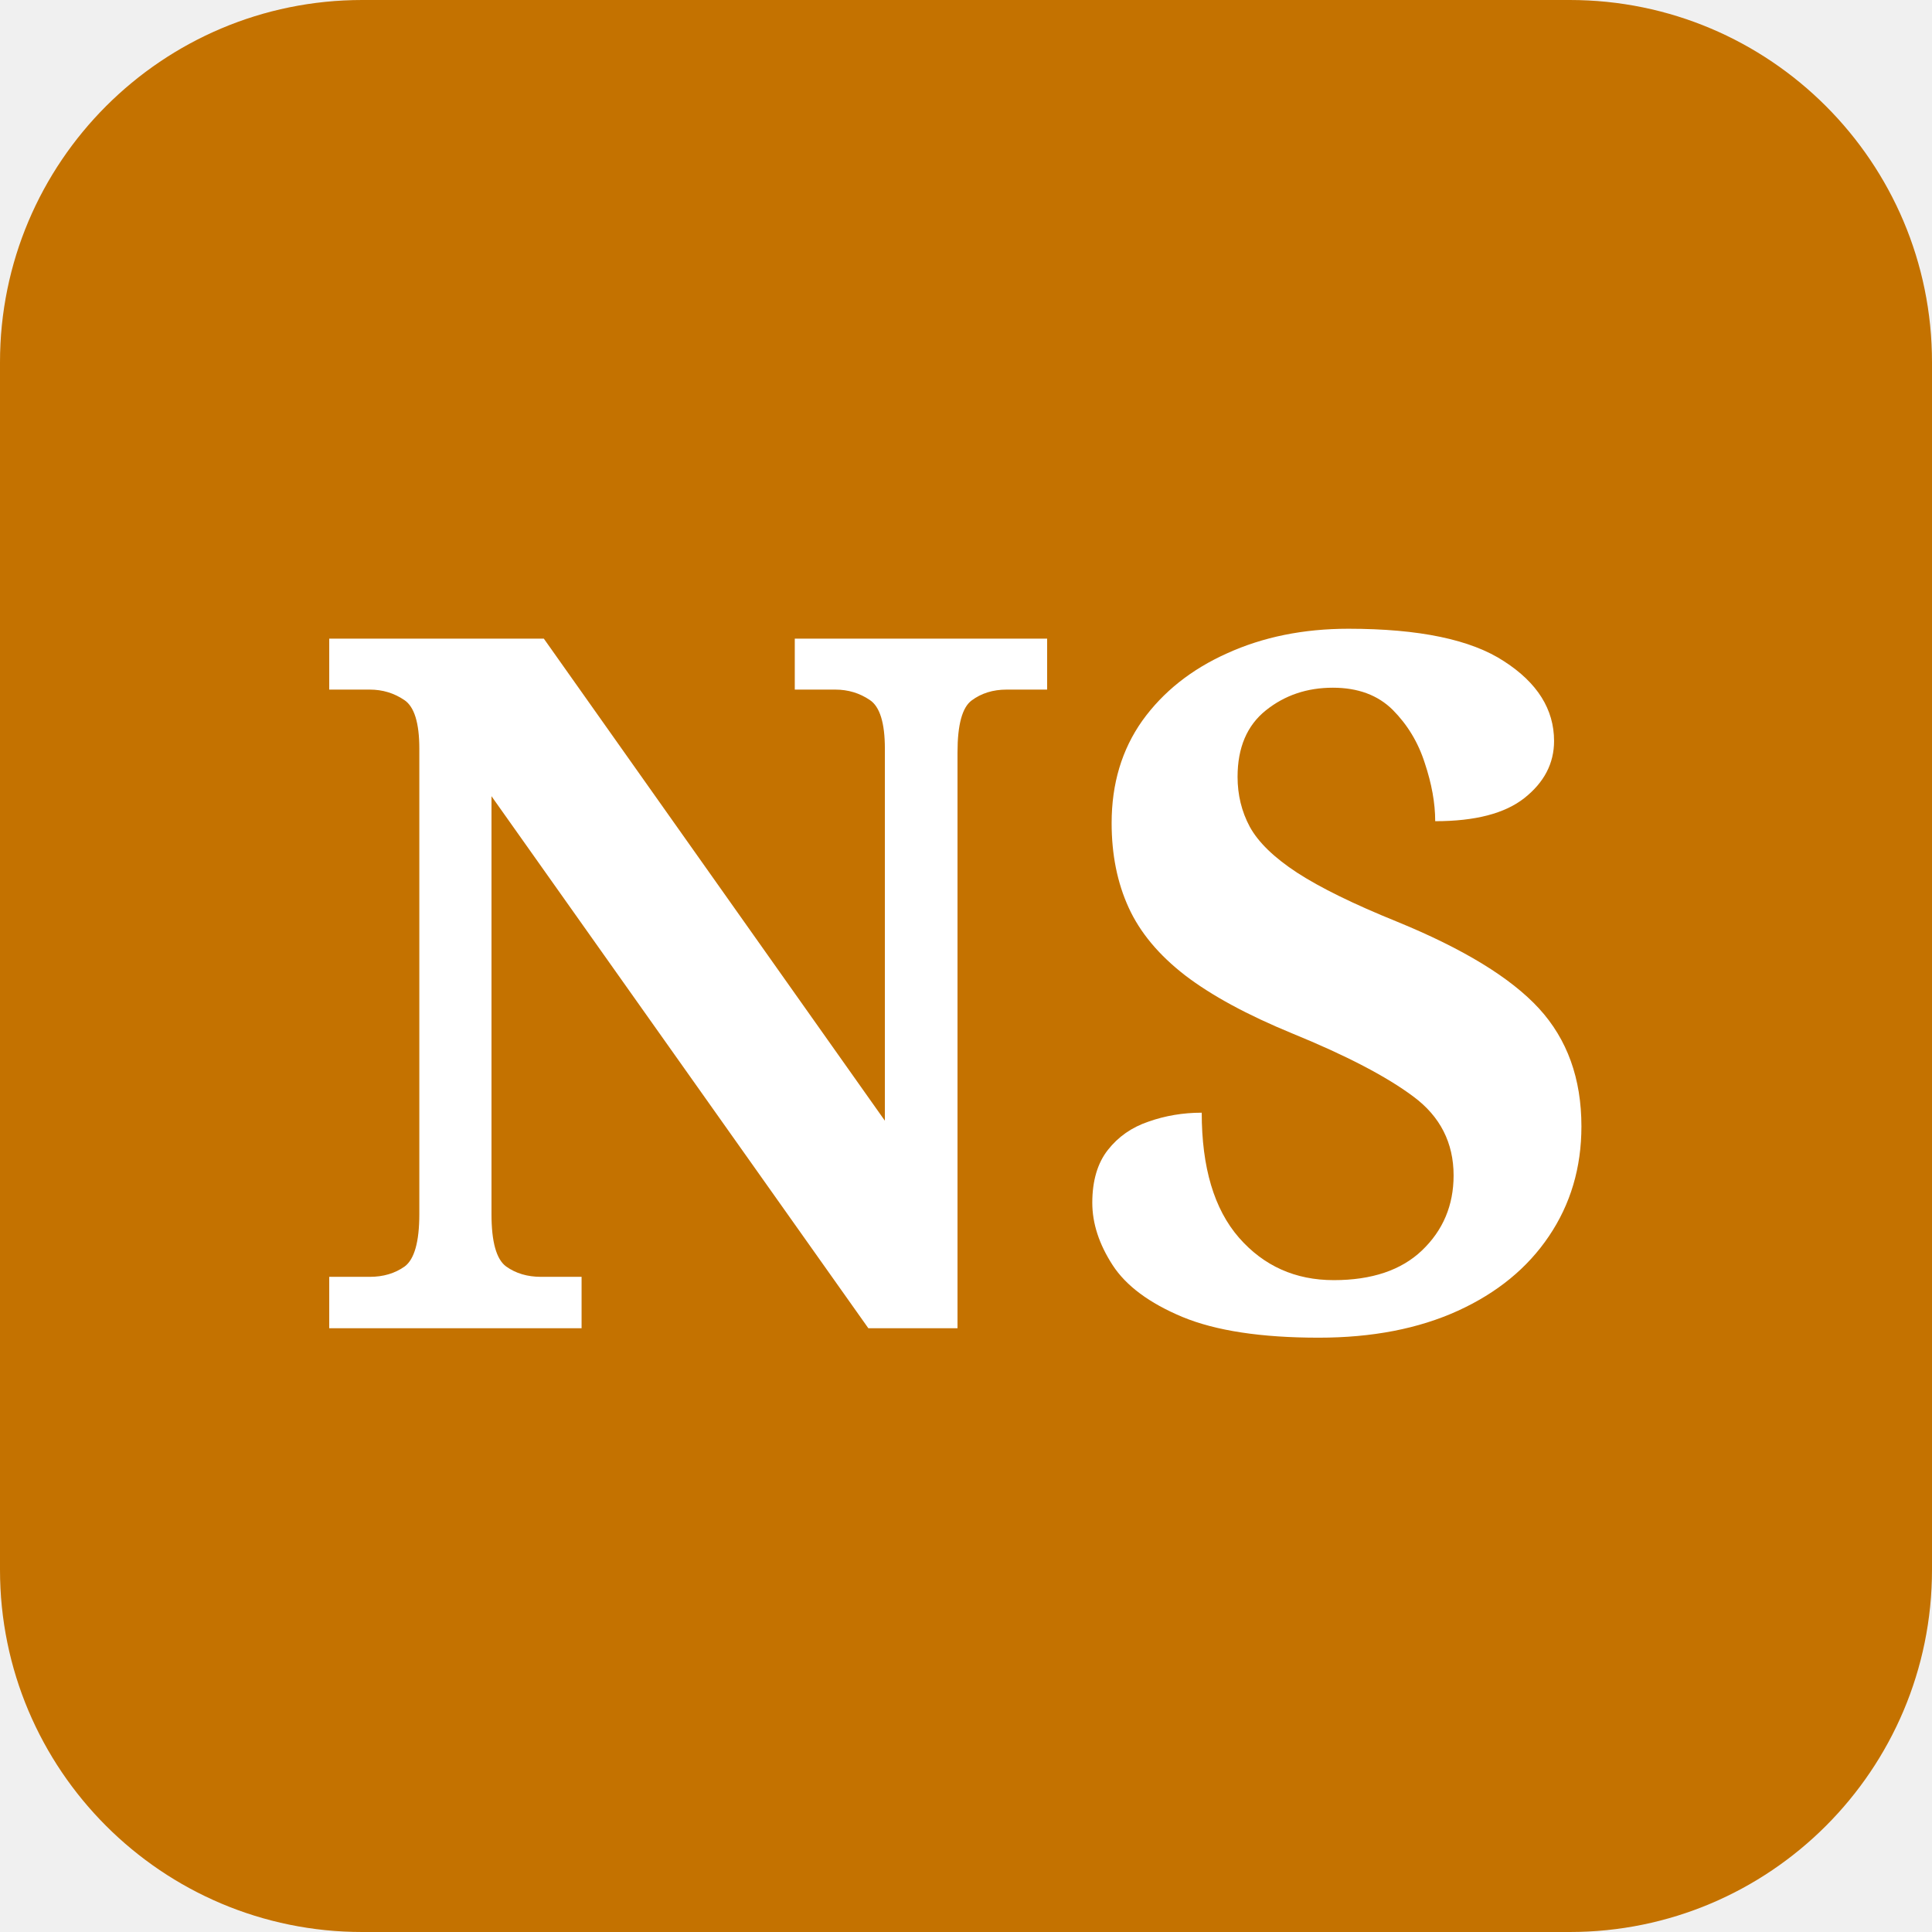
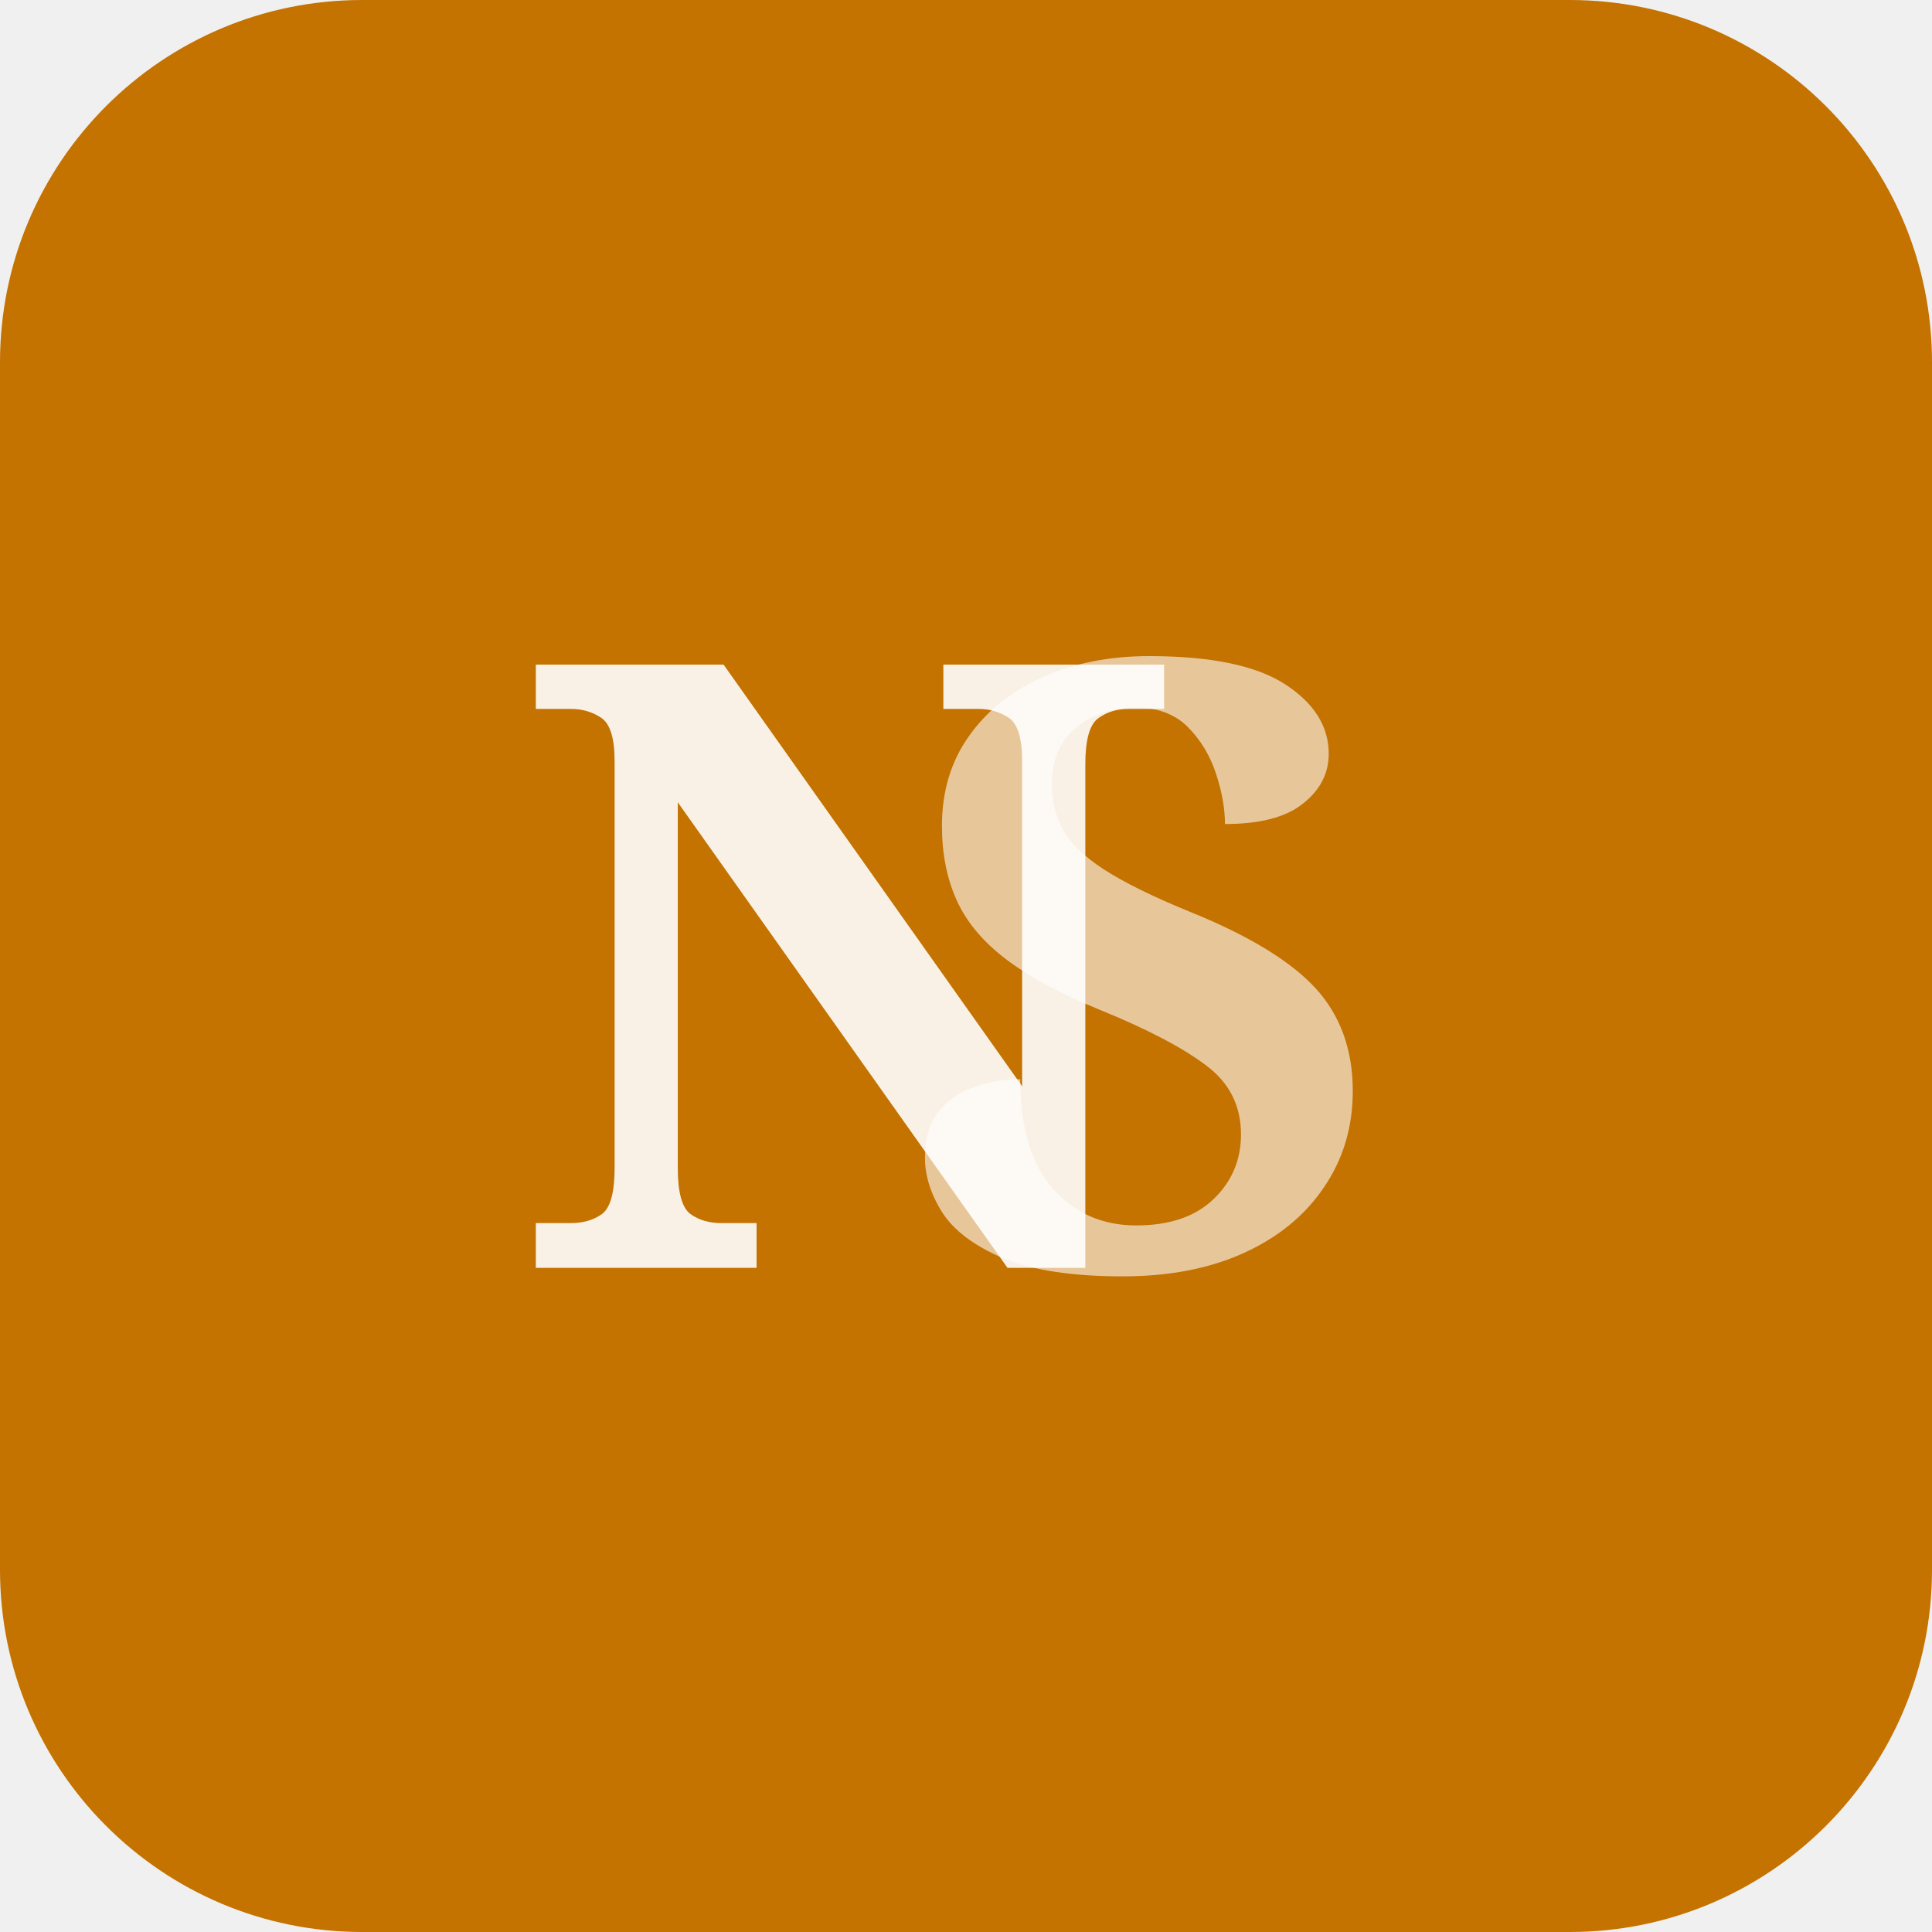
<svg xmlns="http://www.w3.org/2000/svg" viewBox="0 0 64 64">
  <rect width="64" height="64" rx="12" fill="#c47200" />
-   <text x="32" y="44" font-family="Georgia, serif" font-size="32" font-weight="700" fill="#ffffff" text-anchor="middle">NS</text>
+   <text x="28" y="42" font-family="Georgia, serif" font-size="28" font-weight="700" fill="#ffffff" text-anchor="middle" opacity="0.9">N</text>
+   <text x="38" y="42" font-family="Georgia, serif" font-size="28" font-weight="700" fill="#ffffff" text-anchor="middle" opacity="0.6">S</text>
</svg>
